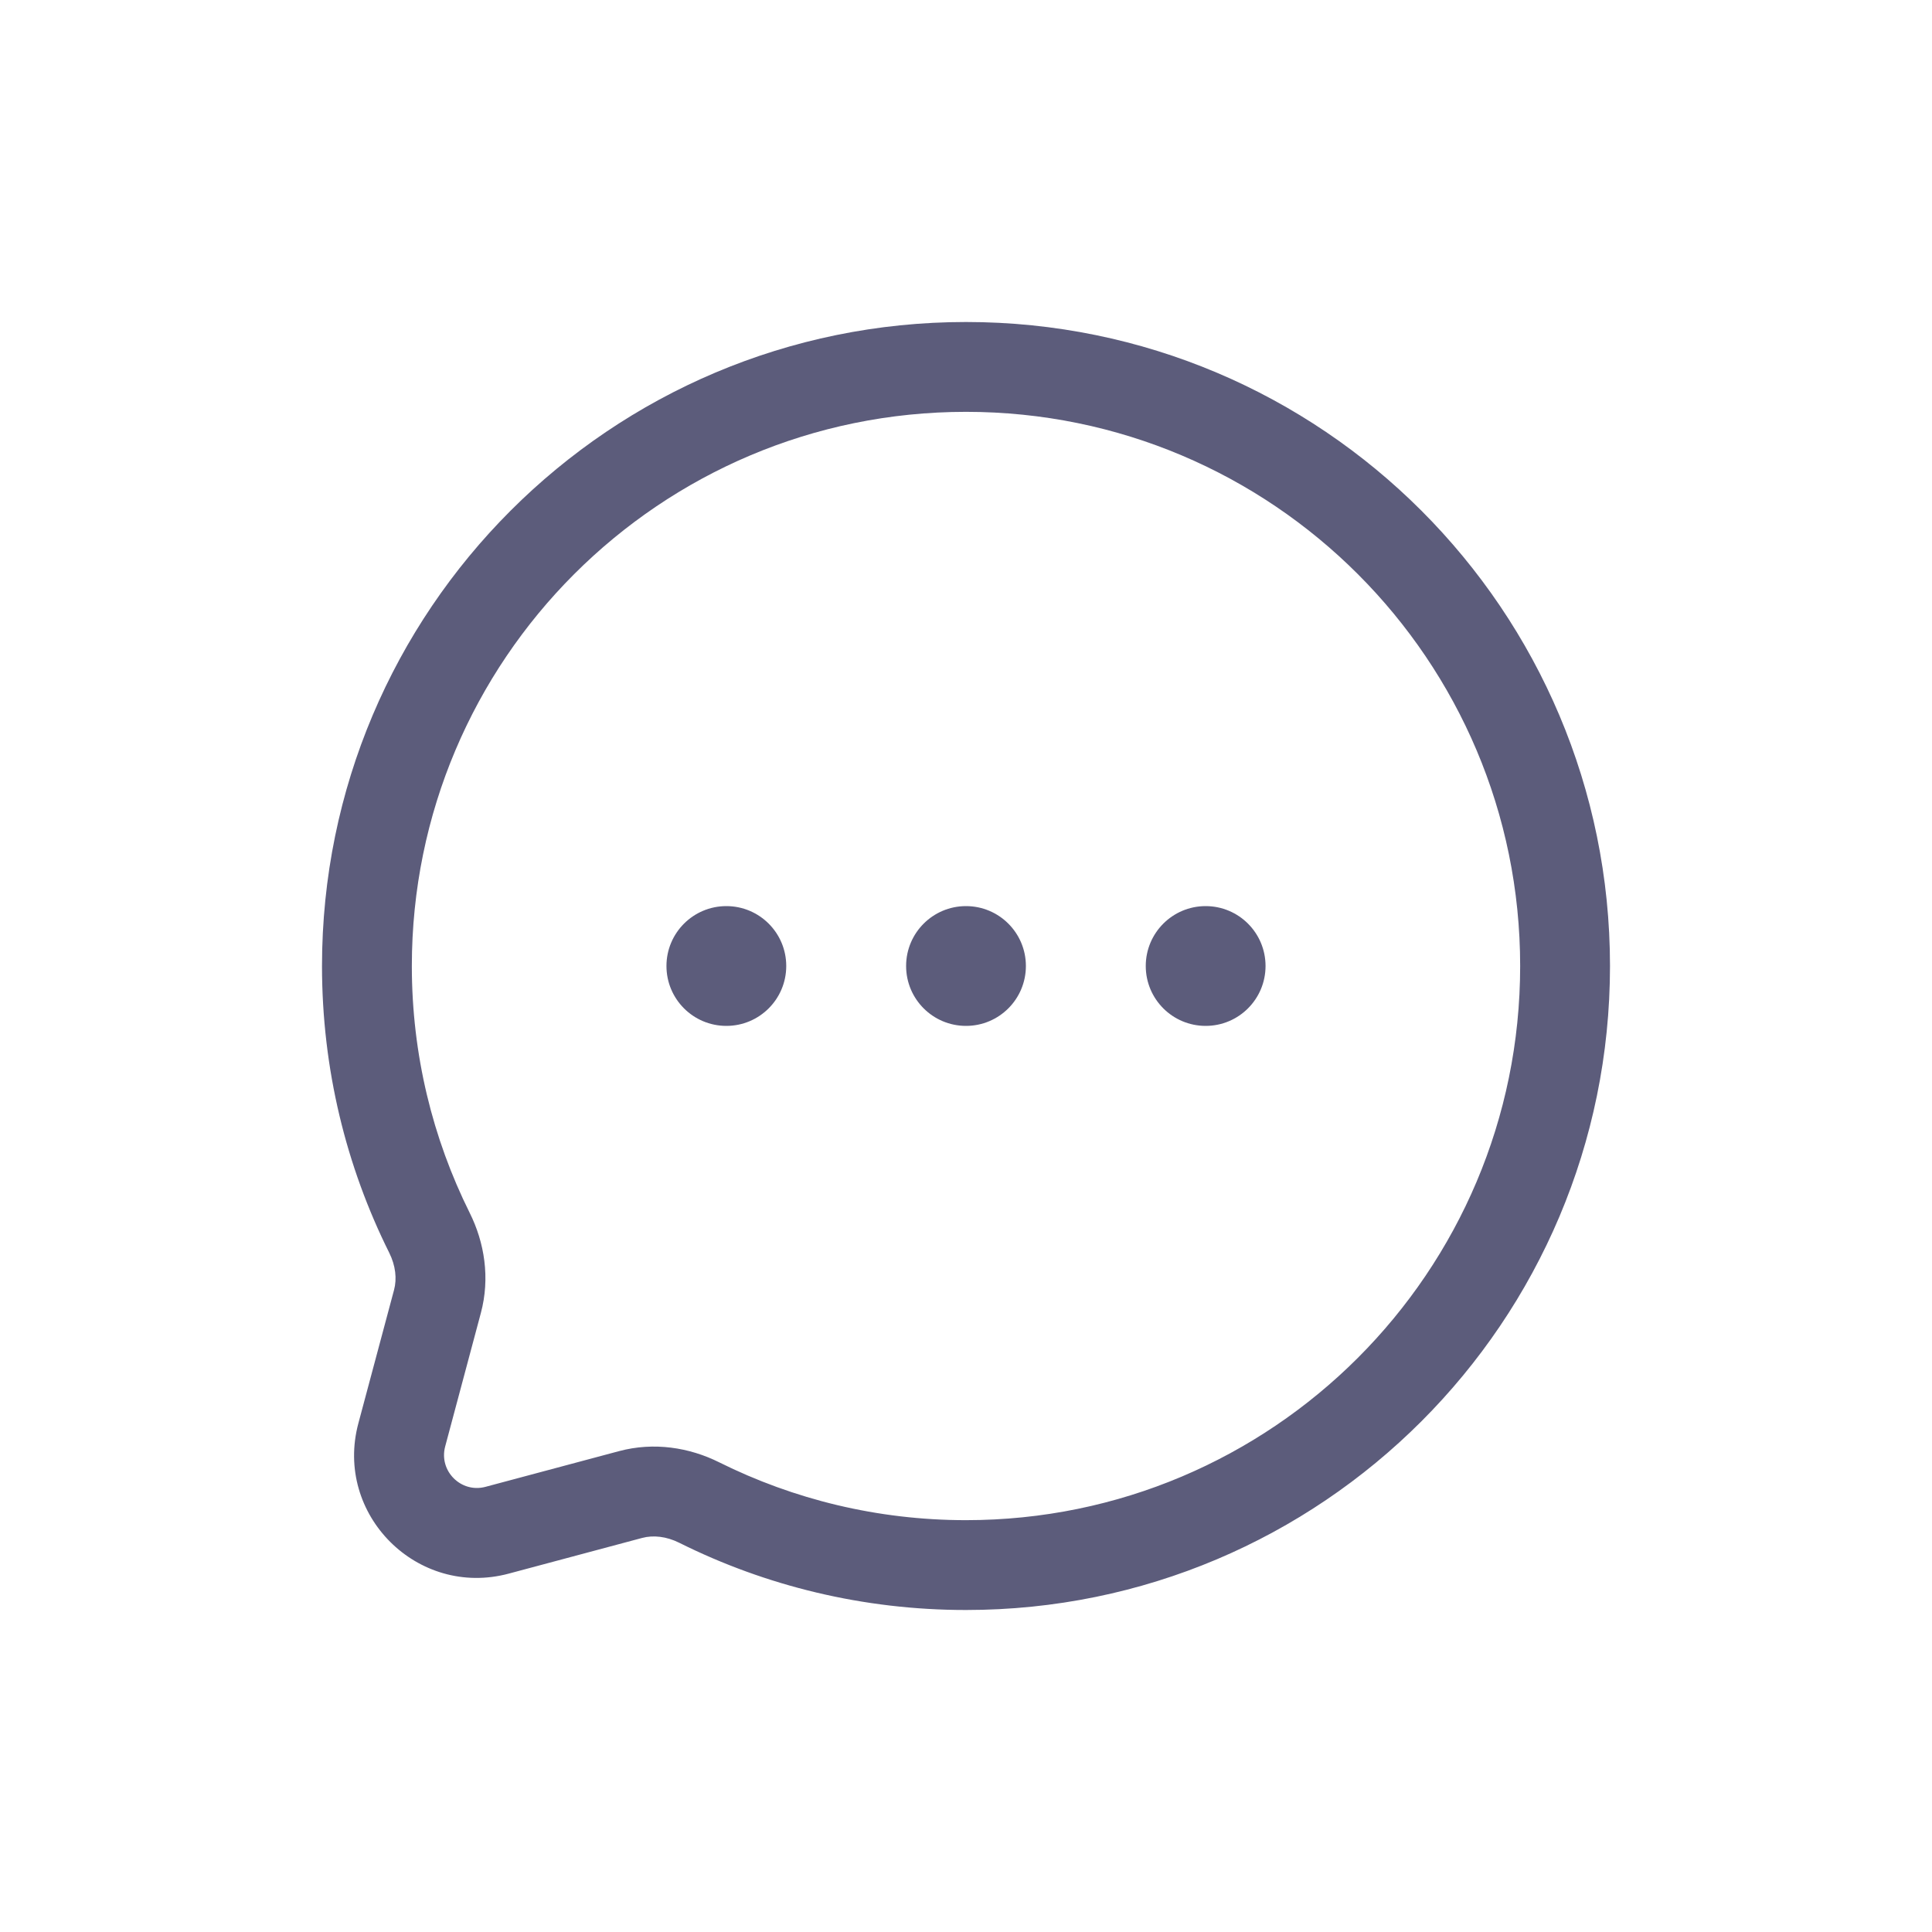
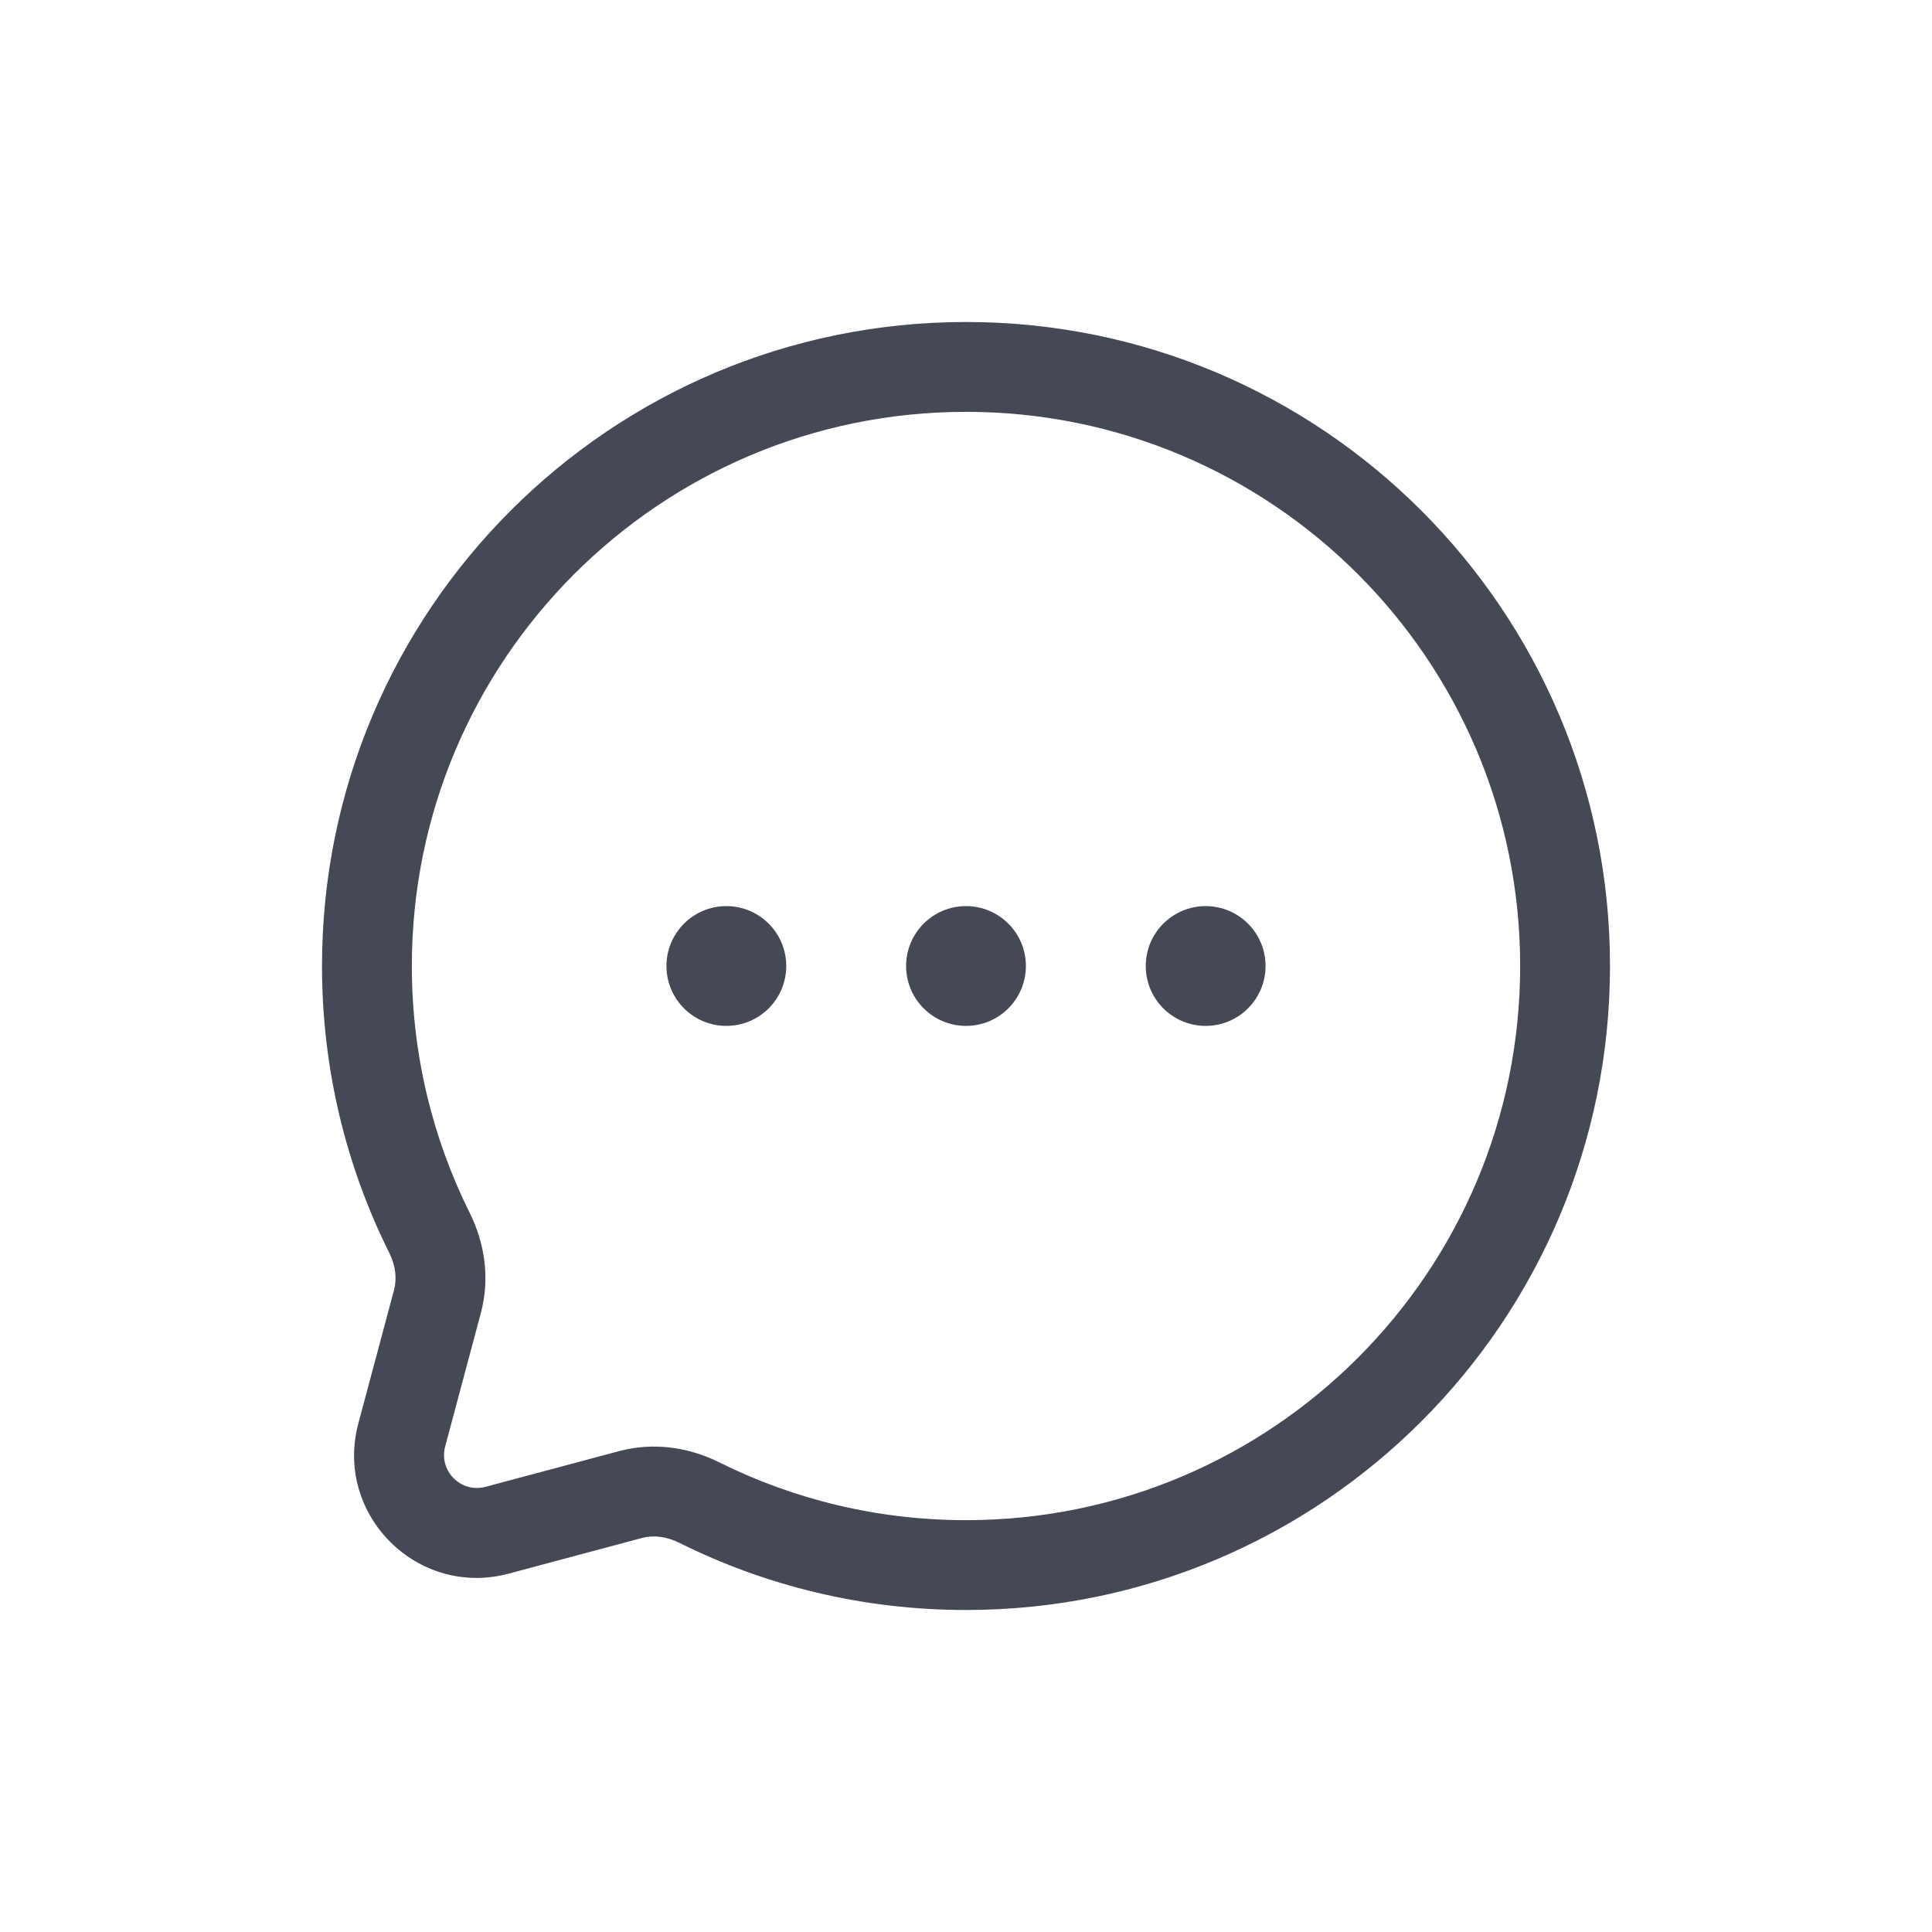
<svg xmlns="http://www.w3.org/2000/svg" width="24" height="24" viewBox="0 0 24 24" fill="none">
-   <path d="M9.767 12C9.767 12.411 9.434 12.744 9.023 12.744C8.612 12.744 8.279 12.411 8.279 12C8.279 11.589 8.612 11.256 9.023 11.256C9.434 11.256 9.767 11.589 9.767 12Z" fill="#5C5C7B" />
-   <path d="M12.744 12C12.744 12.411 12.411 12.744 12 12.744C11.589 12.744 11.256 12.411 11.256 12C11.256 11.589 11.589 11.256 12 11.256C12.411 11.256 12.744 11.589 12.744 12Z" fill="#5C5C7B" />
-   <path d="M15.721 12C15.721 12.411 15.388 12.744 14.977 12.744C14.566 12.744 14.233 12.411 14.233 12C14.233 11.589 14.566 11.256 14.977 11.256C15.388 11.256 15.721 11.589 15.721 12Z" fill="#5C5C7B" />
-   <path fill-rule="evenodd" clip-rule="evenodd" d="M20 12C20 7.582 16.418 4 12 4C7.582 4 4 7.582 4 12C4 13.279 4.3 14.489 4.835 15.562C4.915 15.723 4.932 15.886 4.895 16.024L4.452 17.68C4.148 18.814 5.186 19.852 6.32 19.548L7.976 19.105C8.114 19.068 8.278 19.085 8.438 19.165C9.511 19.7 10.721 20 12 20C16.418 20 20 16.418 20 12ZM12 5.116C15.802 5.116 18.884 8.198 18.884 12C18.884 15.802 15.802 18.884 12 18.884C10.898 18.884 9.858 18.625 8.935 18.166C8.565 17.981 8.123 17.91 7.688 18.027L6.031 18.47C5.727 18.551 5.449 18.273 5.53 17.969L5.973 16.312C6.09 15.877 6.019 15.435 5.834 15.065C5.375 14.142 5.116 13.102 5.116 12C5.116 8.198 8.198 5.116 12 5.116Z" fill="#5C5C7B" />
+   <path d="M9.767 12C9.767 12.411 9.434 12.744 9.023 12.744C8.612 12.744 8.279 12.411 8.279 12C8.279 11.589 8.612 11.256 9.023 11.256C9.434 11.256 9.767 11.589 9.767 12Z" fill="#454955" />
+   <path d="M12.744 12C12.744 12.411 12.411 12.744 12 12.744C11.589 12.744 11.256 12.411 11.256 12C11.256 11.589 11.589 11.256 12 11.256C12.411 11.256 12.744 11.589 12.744 12Z" fill="#454955" />
+   <path d="M15.721 12C15.721 12.411 15.388 12.744 14.977 12.744C14.566 12.744 14.233 12.411 14.233 12C14.233 11.589 14.566 11.256 14.977 11.256C15.388 11.256 15.721 11.589 15.721 12Z" fill="#454955" />
+   <path fill-rule="evenodd" clip-rule="evenodd" d="M20 12C20 7.582 16.418 4 12 4C7.582 4 4 7.582 4 12C4 13.279 4.3 14.489 4.835 15.562C4.915 15.723 4.932 15.886 4.895 16.024L4.452 17.68C4.148 18.814 5.186 19.852 6.32 19.548L7.976 19.105C8.114 19.068 8.278 19.085 8.438 19.165C9.511 19.7 10.721 20 12 20C16.418 20 20 16.418 20 12ZM12 5.116C15.802 5.116 18.884 8.198 18.884 12C18.884 15.802 15.802 18.884 12 18.884C10.898 18.884 9.858 18.625 8.935 18.166C8.565 17.981 8.123 17.91 7.688 18.027L6.031 18.47C5.727 18.551 5.449 18.273 5.53 17.969L5.973 16.312C6.09 15.877 6.019 15.435 5.834 15.065C5.375 14.142 5.116 13.102 5.116 12C5.116 8.198 8.198 5.116 12 5.116Z" fill="#454955" />
</svg>
